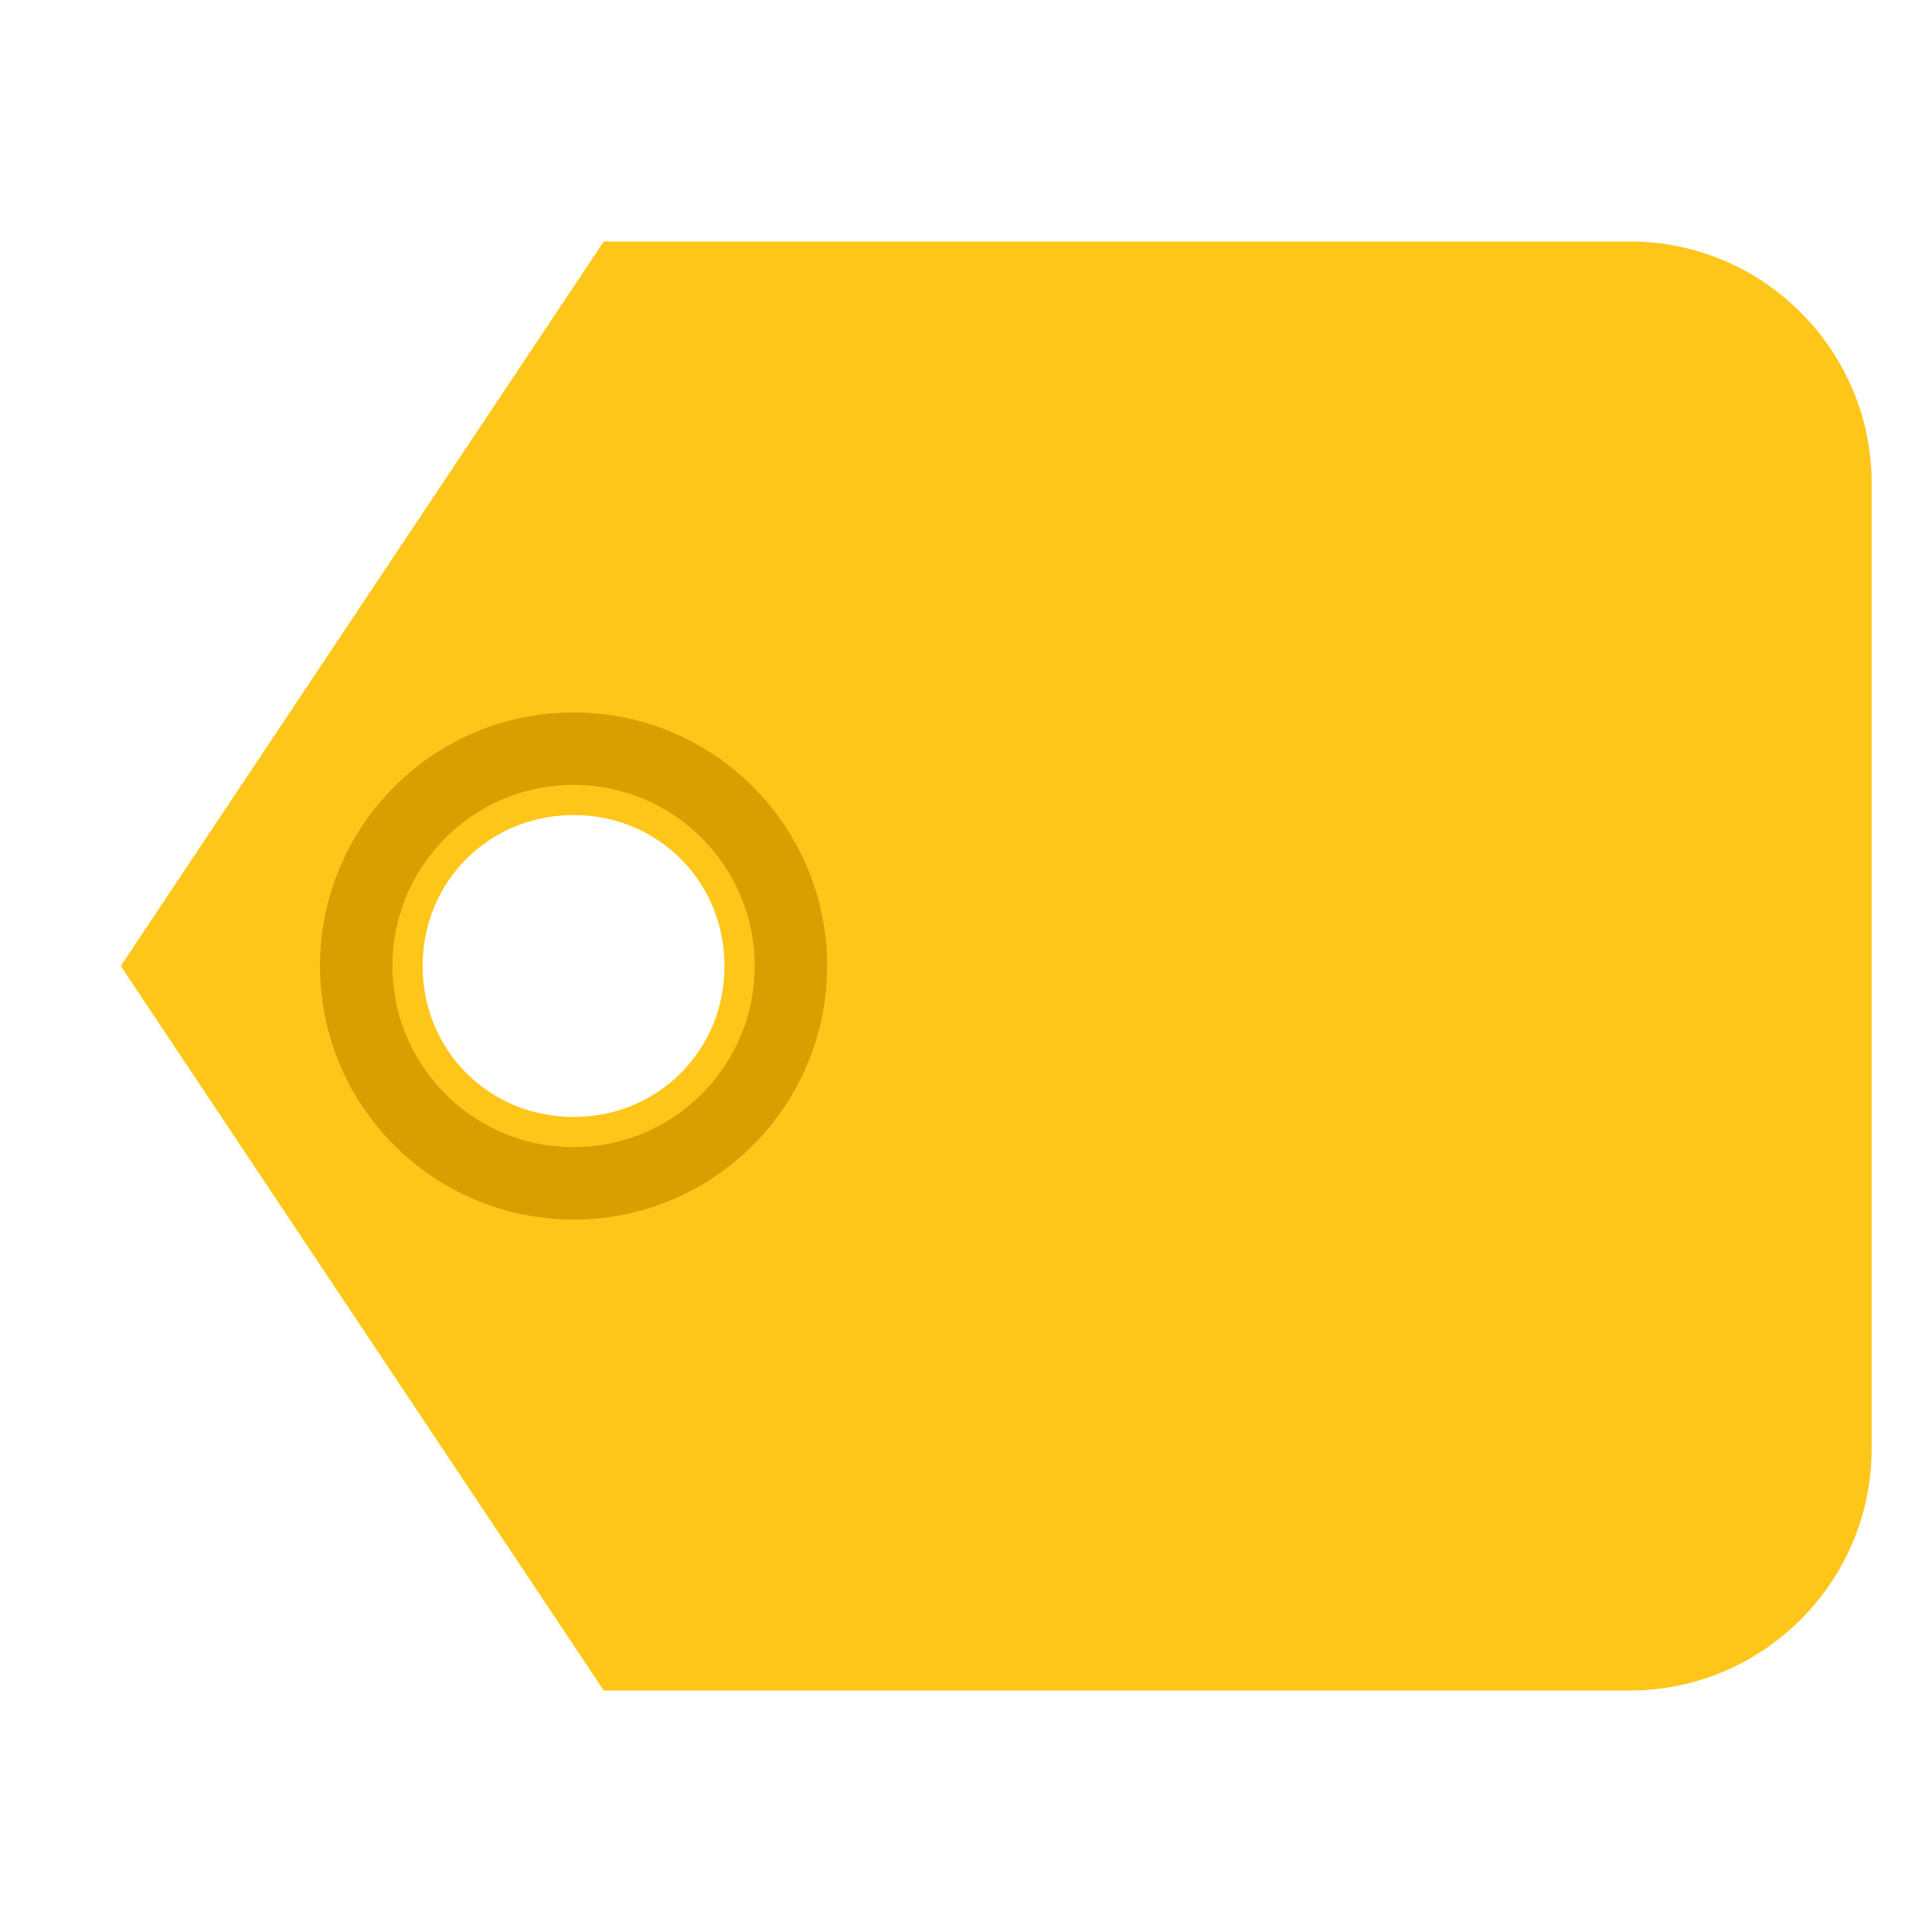
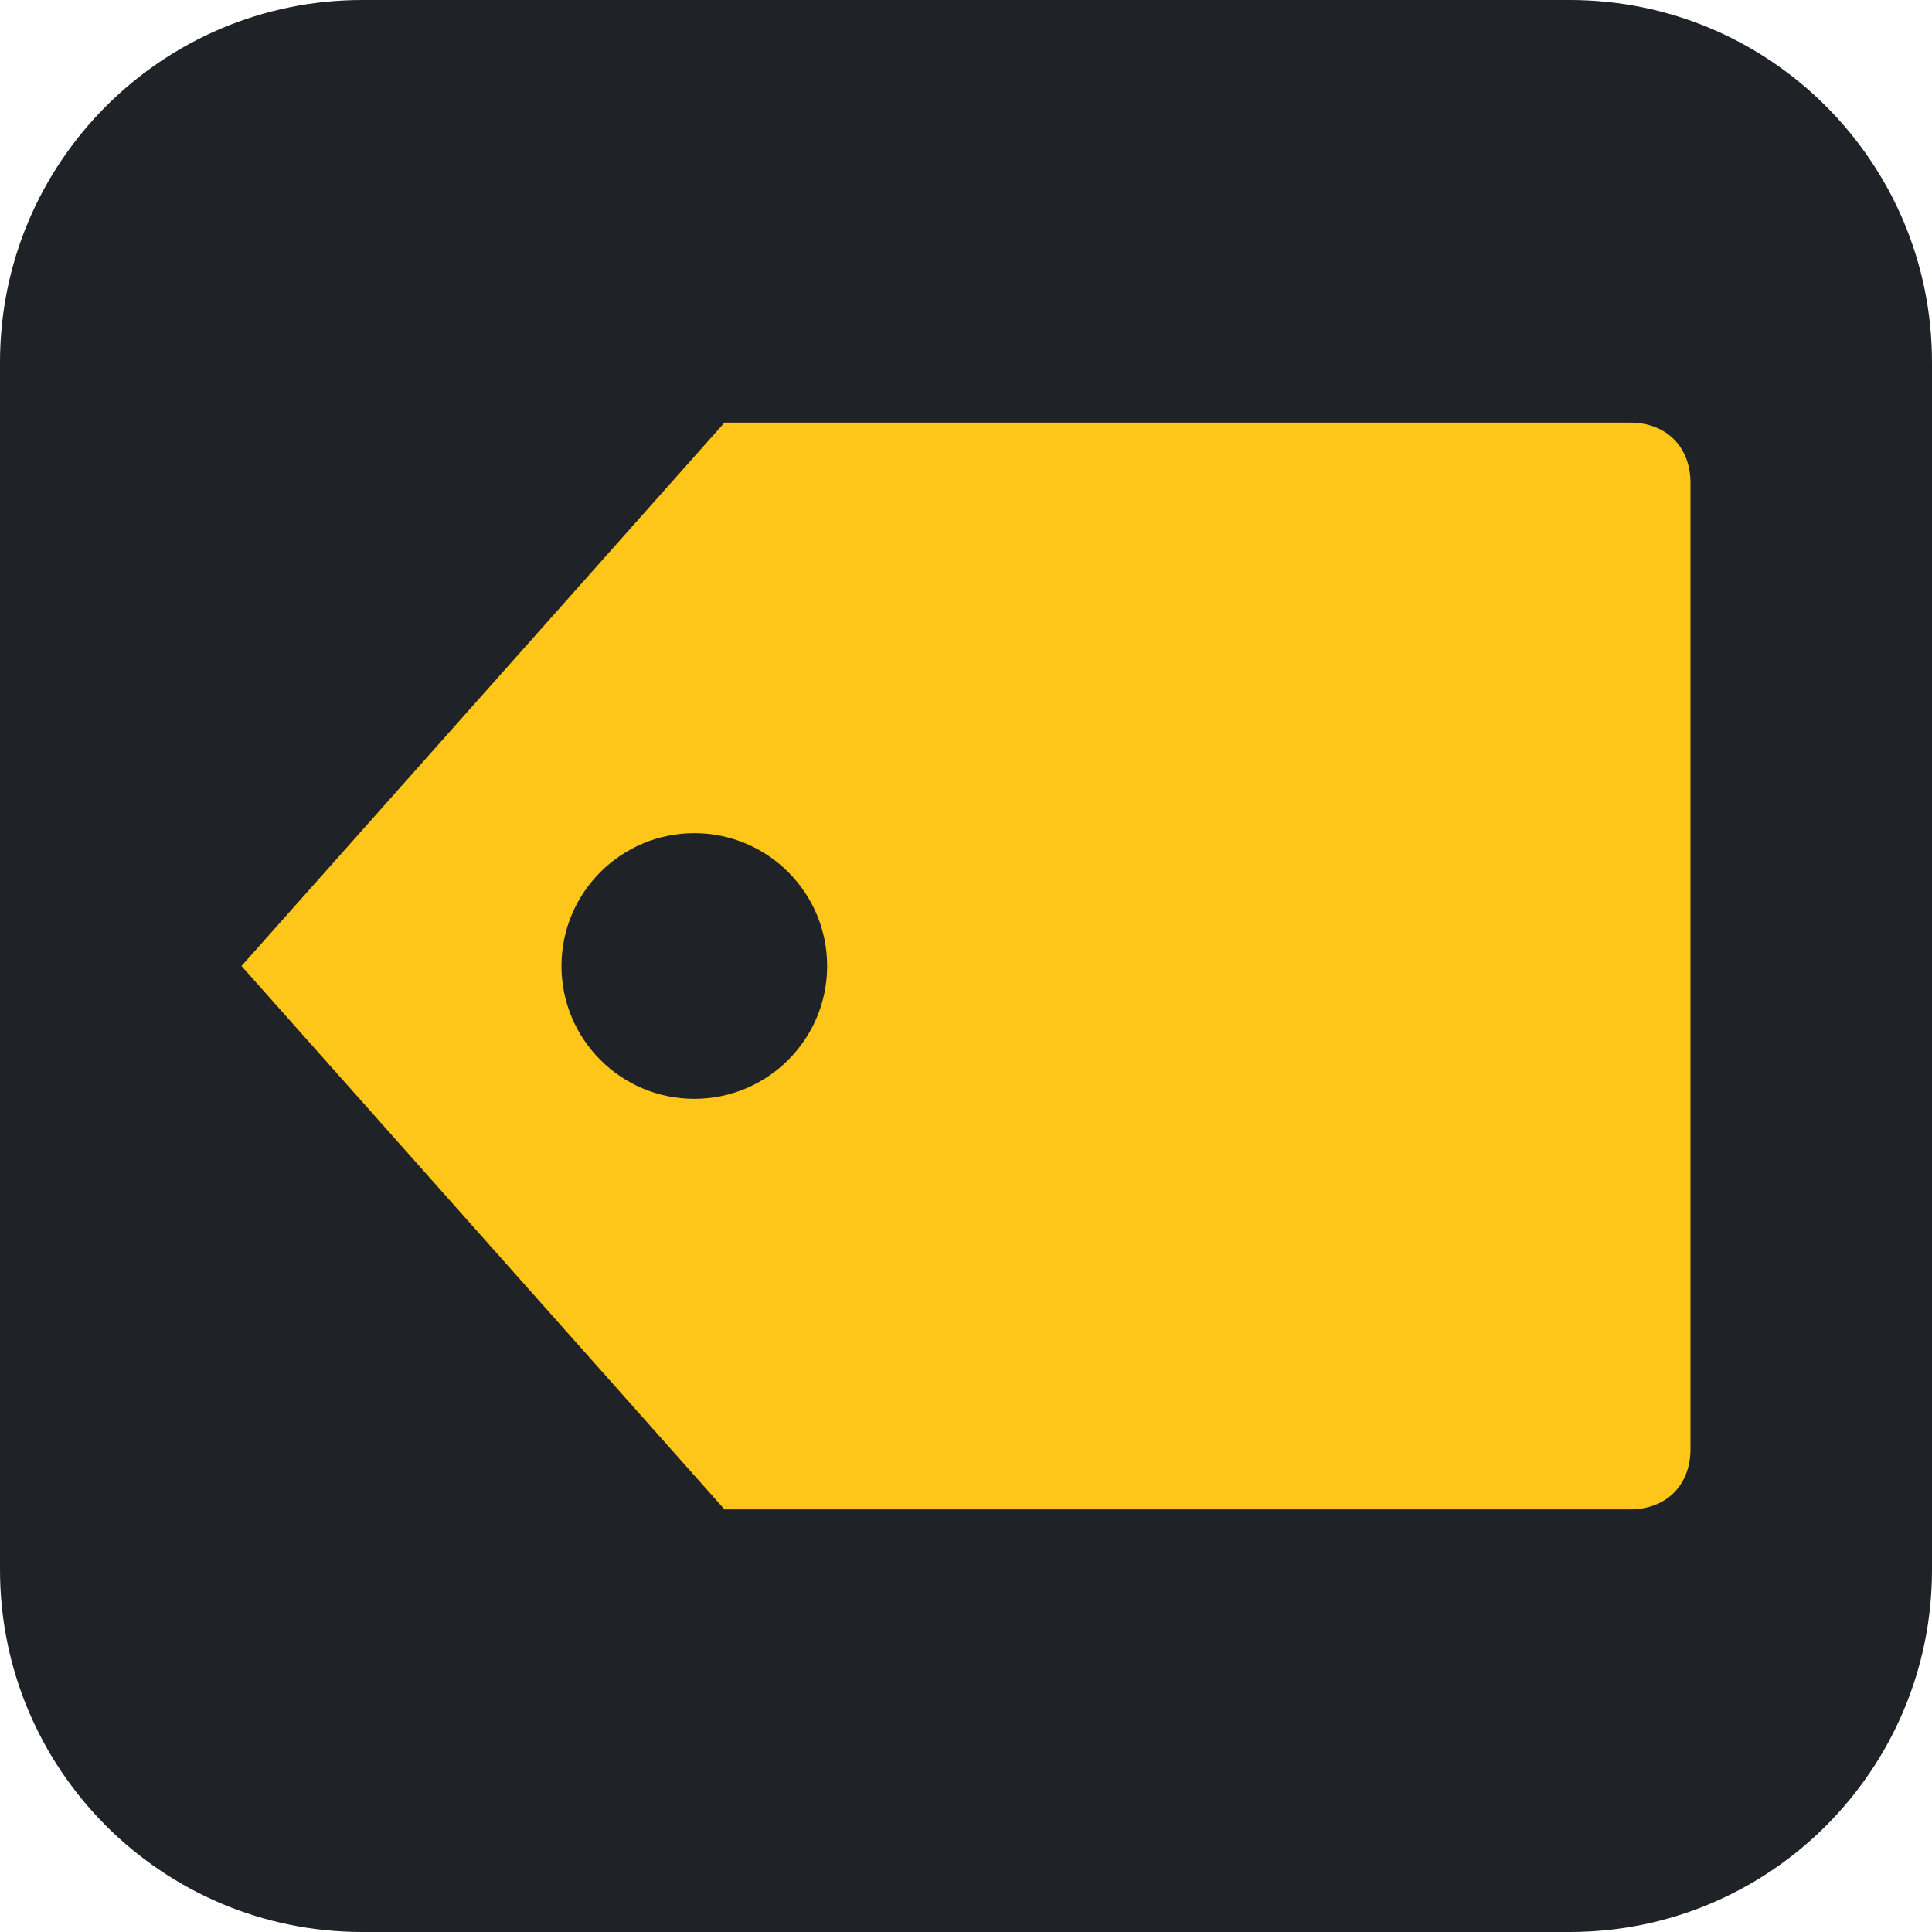
- <svg xmlns="http://www.w3.org/2000/svg" viewBox="0 0 32 32" width="32" height="32" fill="none">
-   <path fill-rule="evenodd" clip-rule="evenodd" d="M10 4L2 16L10 28H27C29.2 28 31 26.2 31 24V8C31 5.8 29.2 4 27 4H10ZM9.5 13.5C8.1 13.5 7 14.6 7 16C7 17.4 8.1 18.5 9.5 18.5C10.9 18.5 12 17.4 12 16C12 14.6 10.9 13.5 9.5 13.5Z" fill="#FFC61A" />
-   <circle cx="9.5" cy="16" r="3.6" stroke="#D99E00" stroke-width="1.2" fill="none" />
+ <svg xmlns="http://www.w3.org/2000/svg" viewBox="0 0 32 32" width="32" height="32">
+   <rect width="32" height="32" rx="6" fill="#1F2226" />
+   <path d="M12 7H27C27.6 7 28 7.4 28 8V24C28 24.6 27.6 25 27 25H12L4 16L12 7Z" fill="#FFC61A" />
+   <circle cx="11.5" cy="16" r="2.2" fill="#1F2226" />
</svg>
